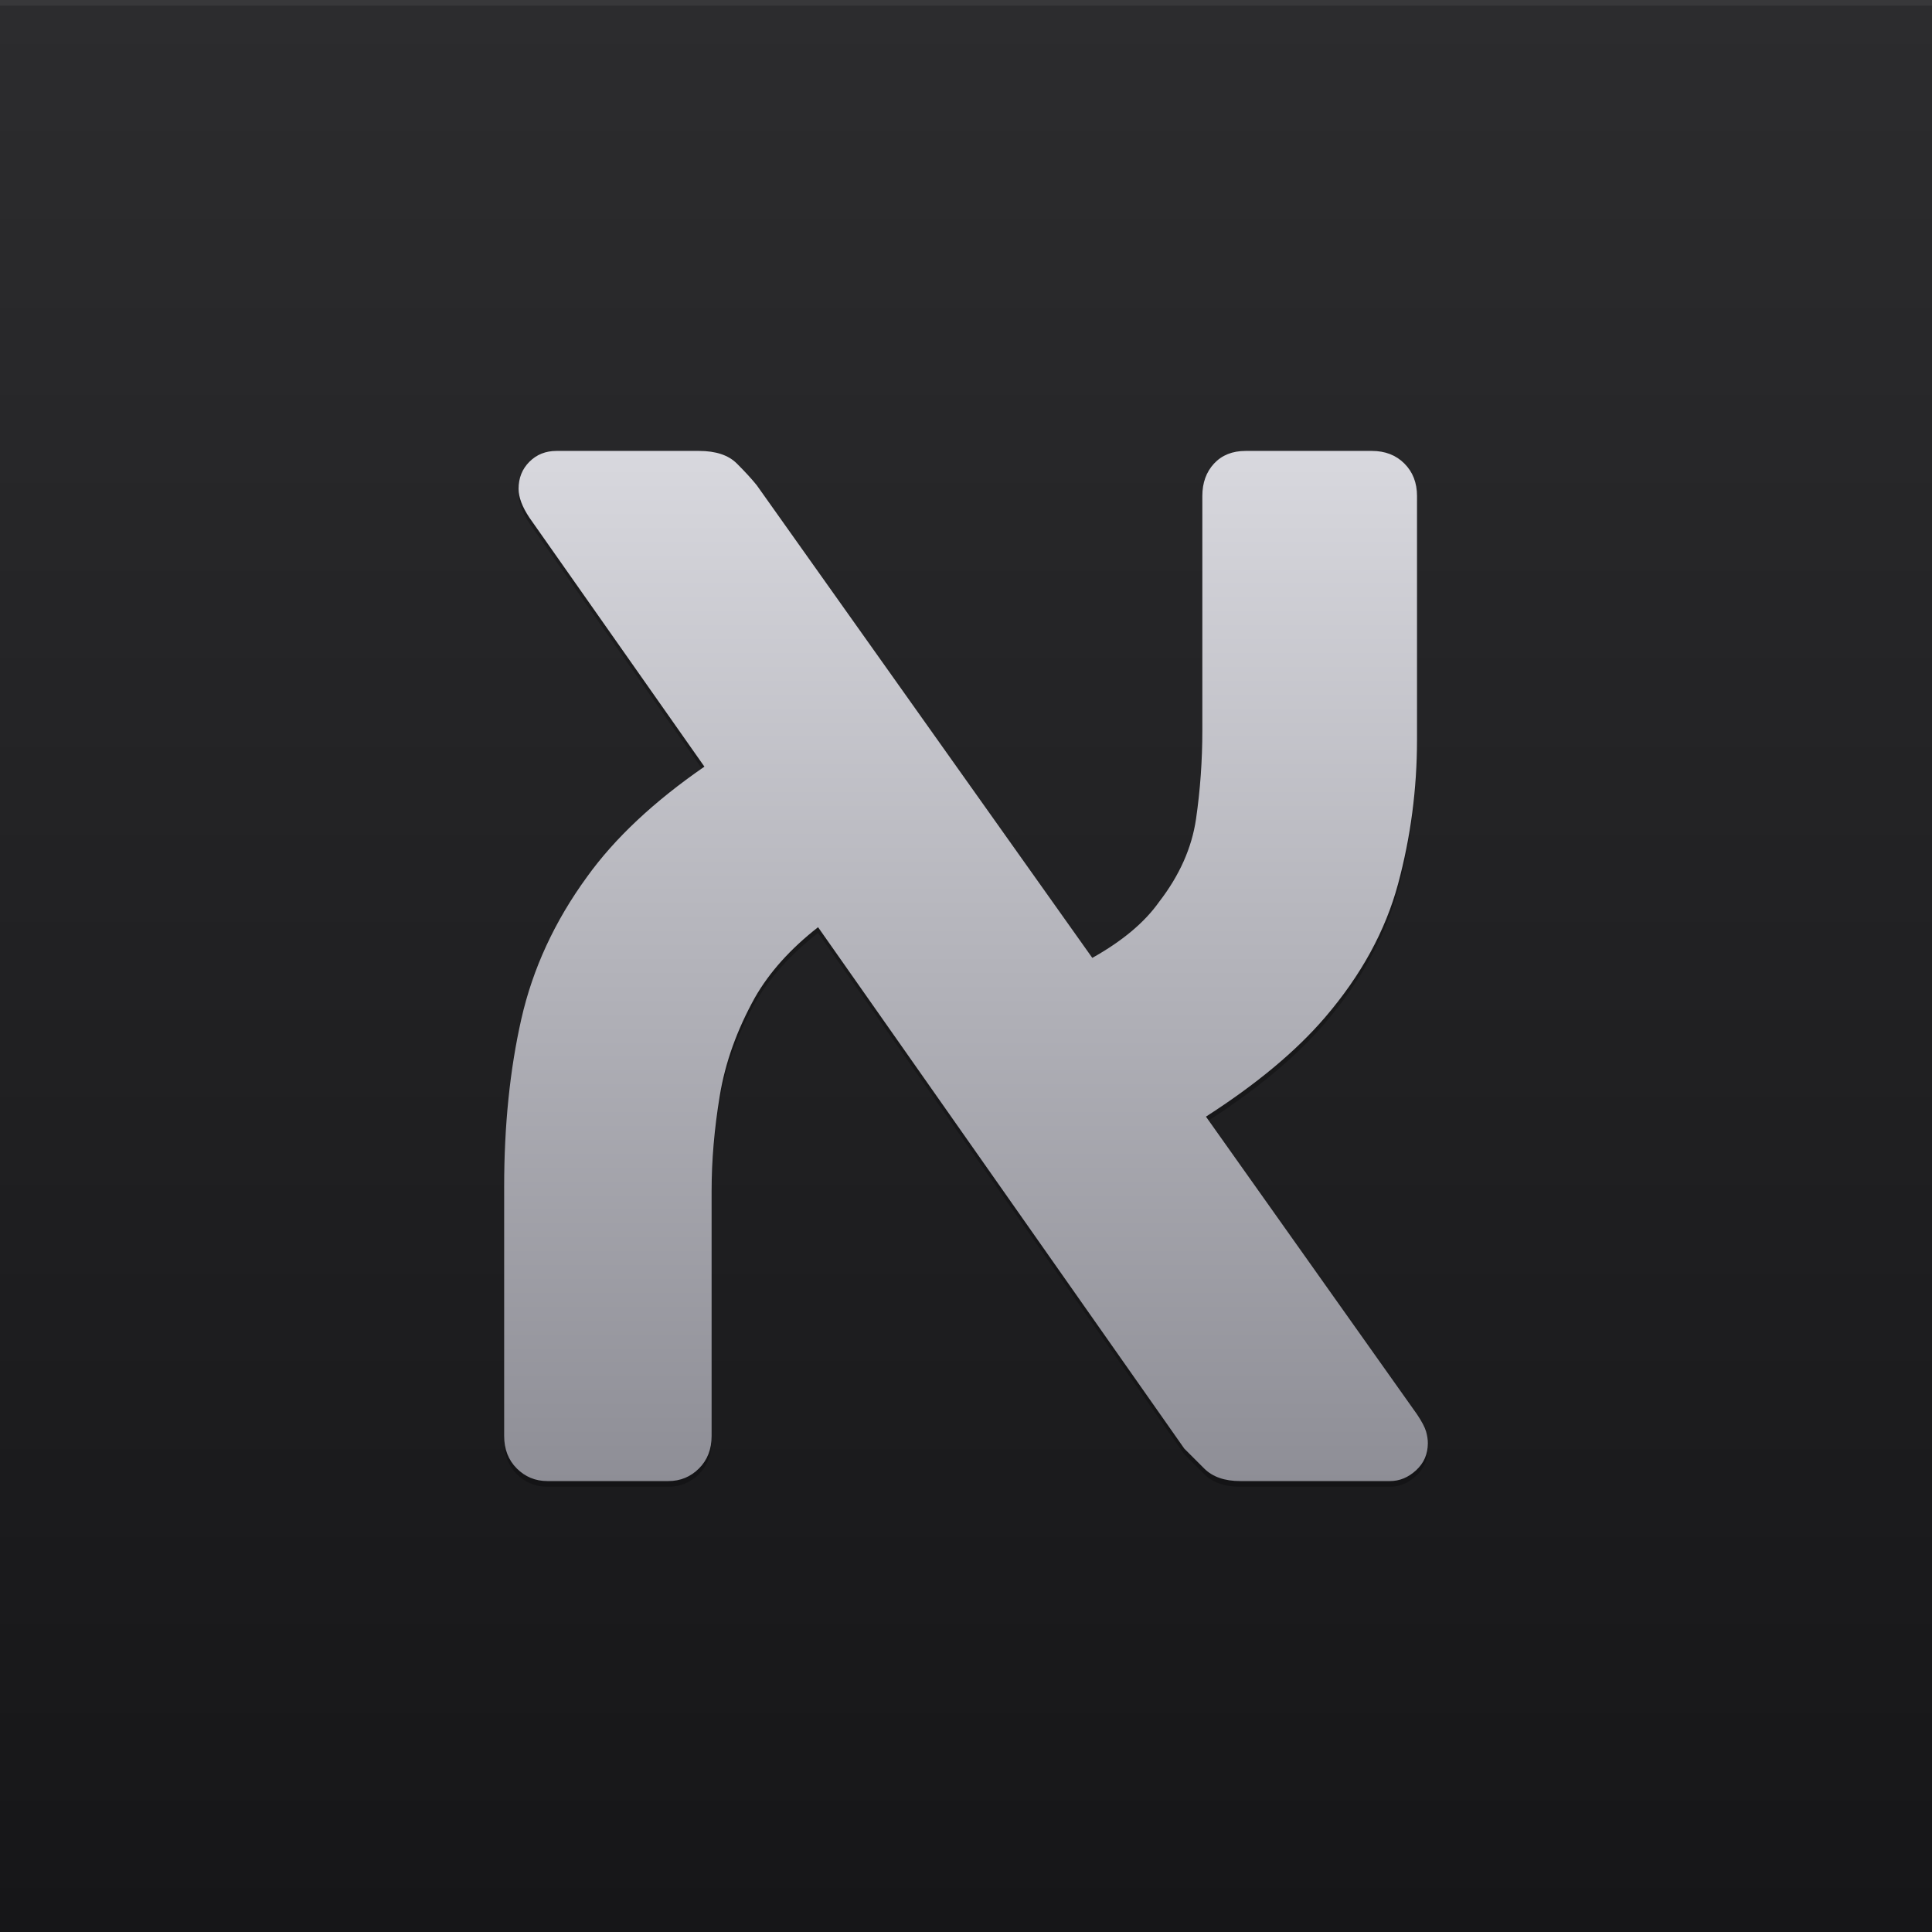
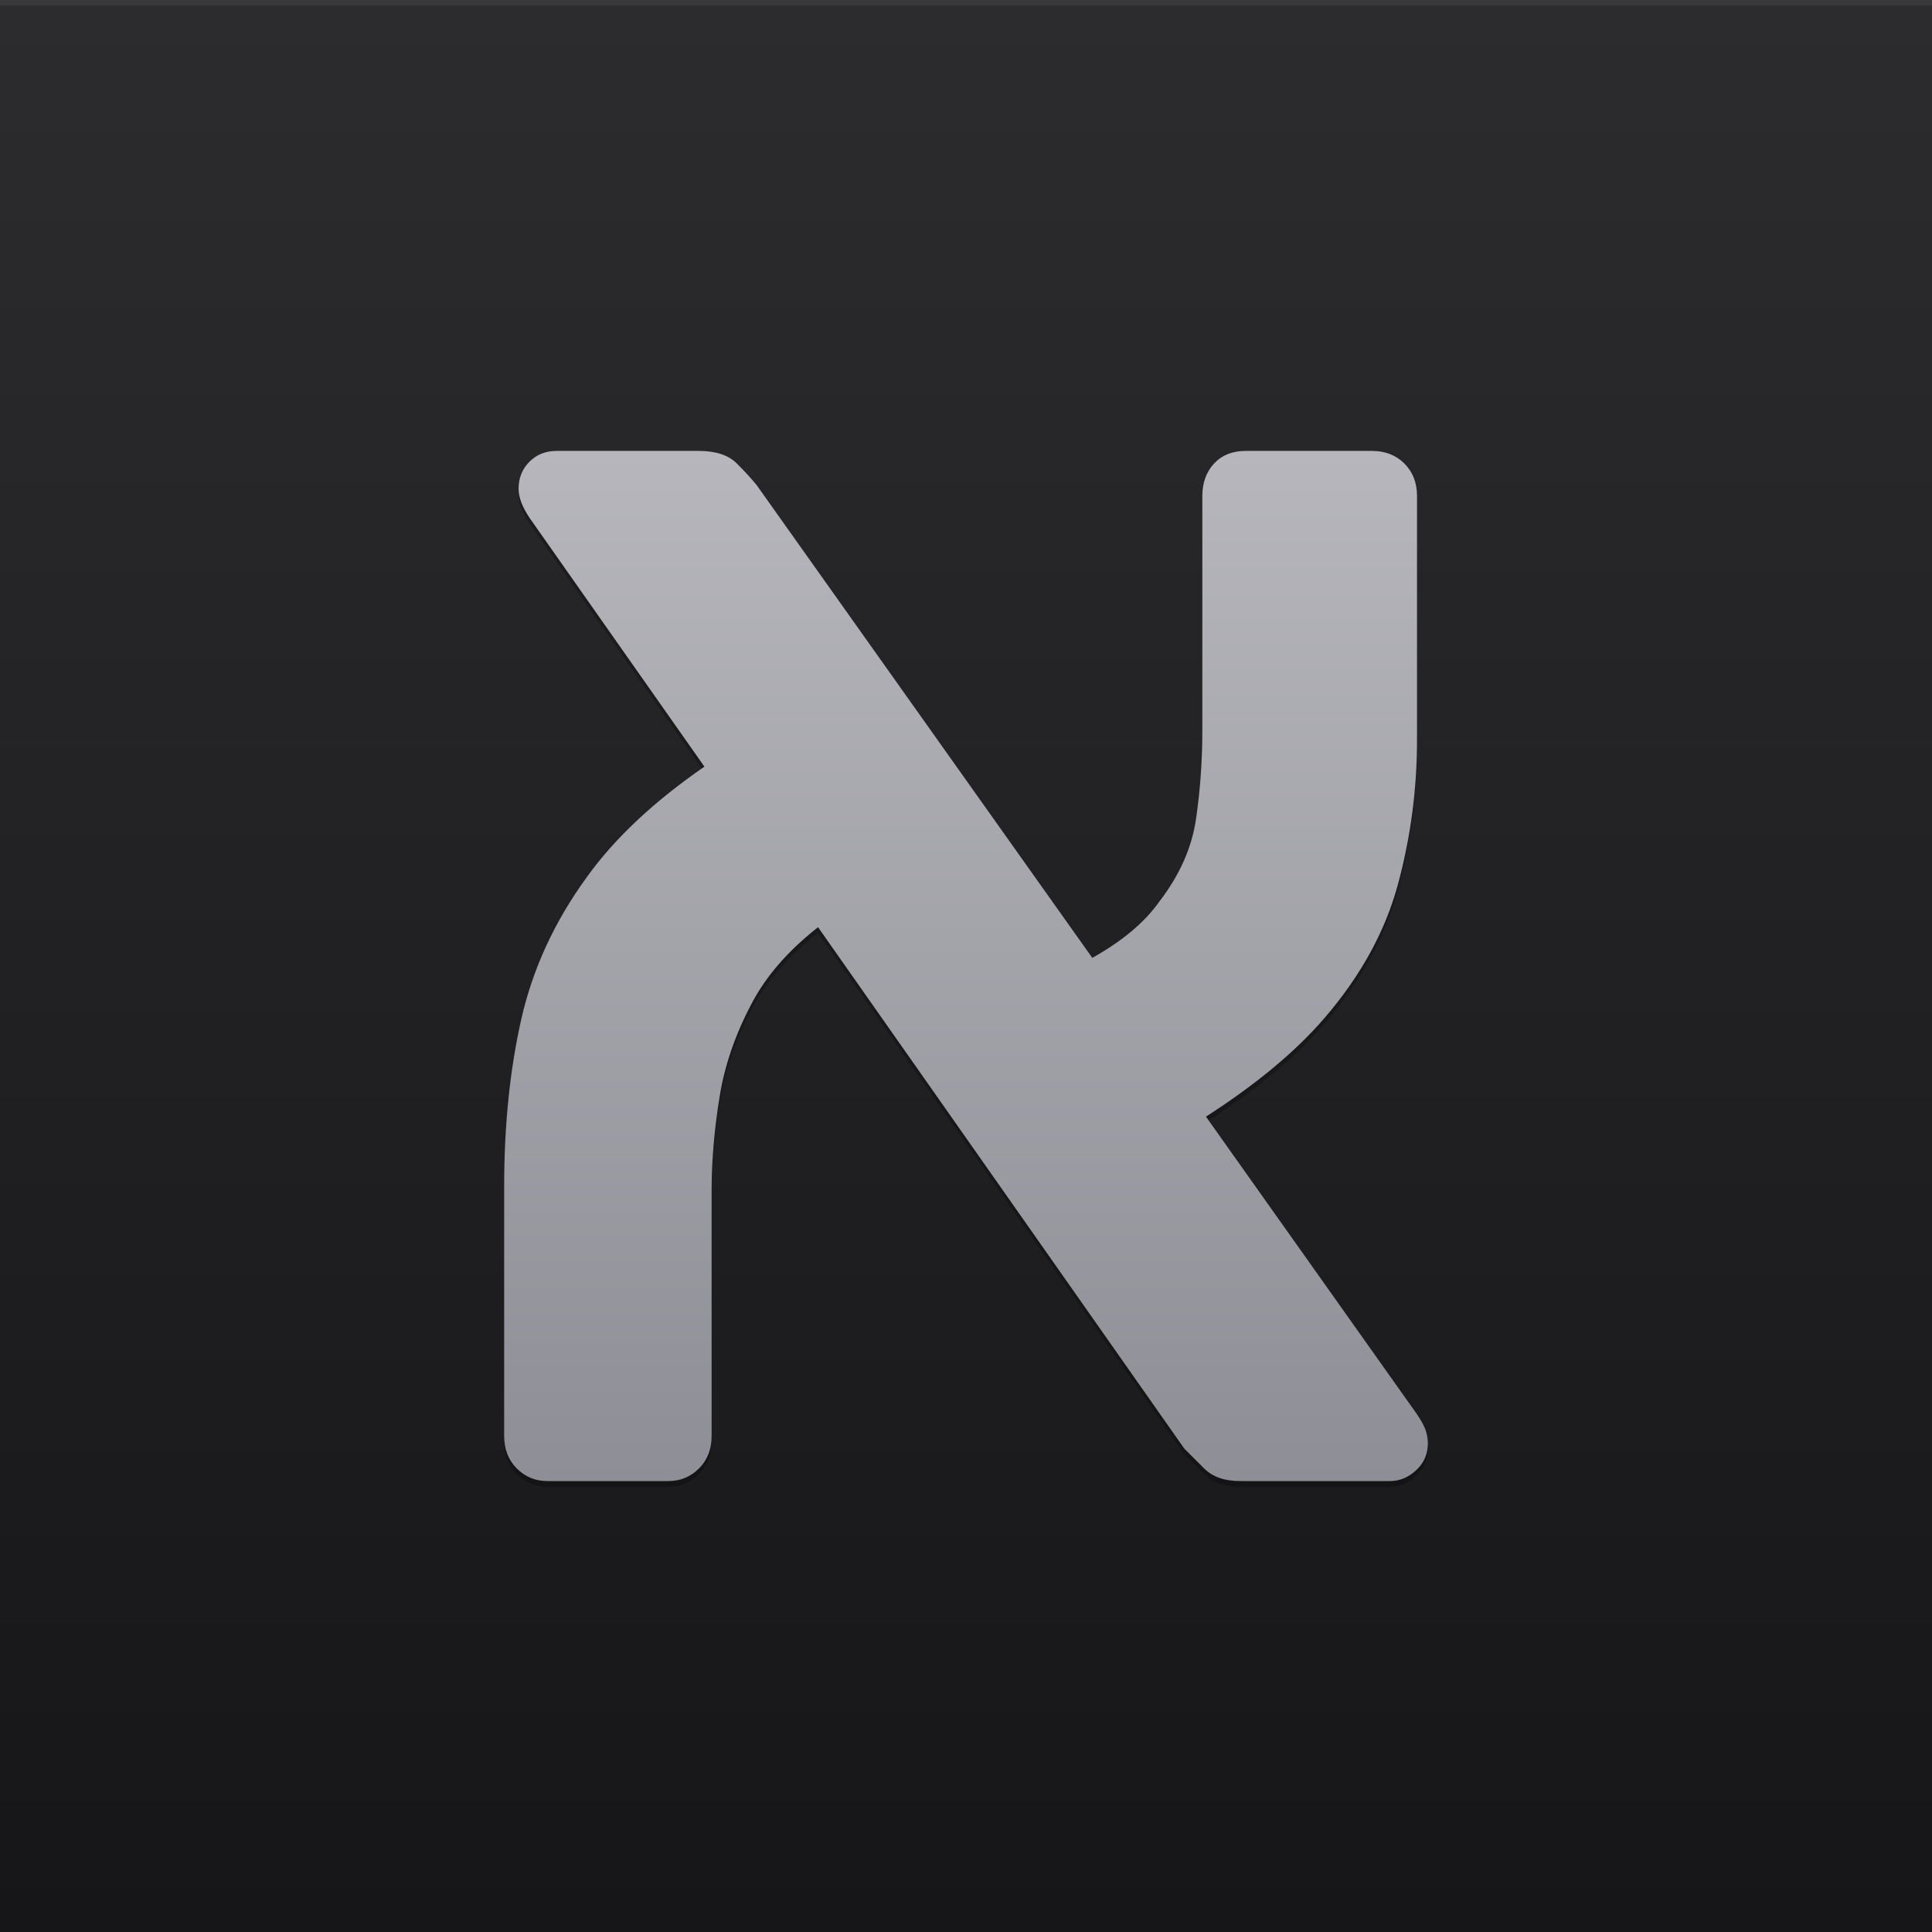
<svg xmlns="http://www.w3.org/2000/svg" width="1024" height="1024" viewBox="0 0 1024 1024">
  <defs>
    <linearGradient id="tileGrad" gradientUnits="userSpaceOnUse" x1="0" y1="0" x2="0" y2="1024">
      <stop offset="0" stop-color="#2C2C2E" />
      <stop offset="1" stop-color="#161618" />
    </linearGradient>
    <linearGradient id="glyphGrad" gradientUnits="userSpaceOnUse" x1="0" y1="239" x2="0" y2="785">
-       <stop offset="0" stop-color="#D8D8DE" />
+       <stop offset="0" stop-color="#B6B6BC" />
      <stop offset="1" stop-color="#8E8E96" />
    </linearGradient>
  </defs>
  <rect x="0" y="0" width="1024" height="1024" fill="url(#tileGrad)" />
  <rect x="0" y="0" width="1024" height="3" fill="#FFFFFF" opacity="0.06" />
  <g id="glyph" transform="translate(512,512) scale(1) translate(-512,-512)">
    <path transform="translate(0,3)" fill="#000000" fill-opacity="0.25" d="M736.71 785L657.35 785Q644.91 785 638.22 778.31L627.70 767.79L433.59 491.44Q411.60 508.65 400.12 528.73Q385.78 554.55 381.48 580.85Q377.17 607.14 377.17 631.05L377.17 761.09Q377.17 771.61 370.48 778.31Q363.79 785 354.22 785L290.16 785Q280.60 785 273.90 778.31Q267.21 771.61 267.21 761.09L267.21 629.14Q267.21 580.37 276.29 540.21Q285.38 500.05 311.19 464.67Q333.19 434.07 373.35 406.34L280.60 274.38Q274.86 265.77 274.86 259.08Q274.86 250.47 280.60 244.74Q286.33 239 294.94 239L370.48 239Q383.87 239 390.56 245.69Q397.25 252.39 401.08 257.17L578.94 507.70Q602.84 494.31 614.32 478.05Q630.57 457.02 633.92 434.07Q637.26 411.12 637.26 387.21L637.26 262.91Q637.26 252.39 643.48 245.69Q649.70 239 660.21 239L727.15 239Q737.67 239 744.36 245.69Q751.05 252.39 751.05 262.91L751.05 391.99Q751.05 431.20 741.01 468.49Q730.97 505.78 702.29 539.25Q679.34 566.03 639.18 591.84L751.05 749.62Q754.88 755.36 755.84 758.70Q756.79 762.05 756.79 764.92Q756.79 773.53 750.58 779.26Q744.36 785 736.71 785" />
    <path fill="url(#glyphGrad)" d="M736.71 785L657.35 785Q644.91 785 638.22 778.31L627.70 767.79L433.59 491.44Q411.60 508.65 400.12 528.73Q385.78 554.55 381.48 580.85Q377.17 607.14 377.17 631.05L377.17 761.09Q377.17 771.61 370.48 778.31Q363.79 785 354.22 785L290.16 785Q280.60 785 273.90 778.31Q267.21 771.61 267.21 761.09L267.21 629.14Q267.21 580.37 276.29 540.21Q285.38 500.05 311.19 464.67Q333.19 434.07 373.35 406.34L280.60 274.38Q274.86 265.77 274.86 259.08Q274.86 250.47 280.60 244.74Q286.33 239 294.94 239L370.48 239Q383.87 239 390.56 245.69Q397.25 252.39 401.08 257.17L578.94 507.70Q602.84 494.31 614.32 478.05Q630.57 457.02 633.92 434.07Q637.26 411.12 637.26 387.21L637.26 262.91Q637.26 252.39 643.48 245.69Q649.70 239 660.21 239L727.15 239Q737.67 239 744.36 245.69Q751.05 252.39 751.05 262.91L751.05 391.99Q751.05 431.20 741.01 468.49Q730.97 505.78 702.29 539.25Q679.34 566.03 639.18 591.84L751.05 749.62Q754.88 755.36 755.84 758.70Q756.79 762.05 756.79 764.92Q756.79 773.53 750.58 779.26Q744.36 785 736.71 785" />
  </g>
</svg>
